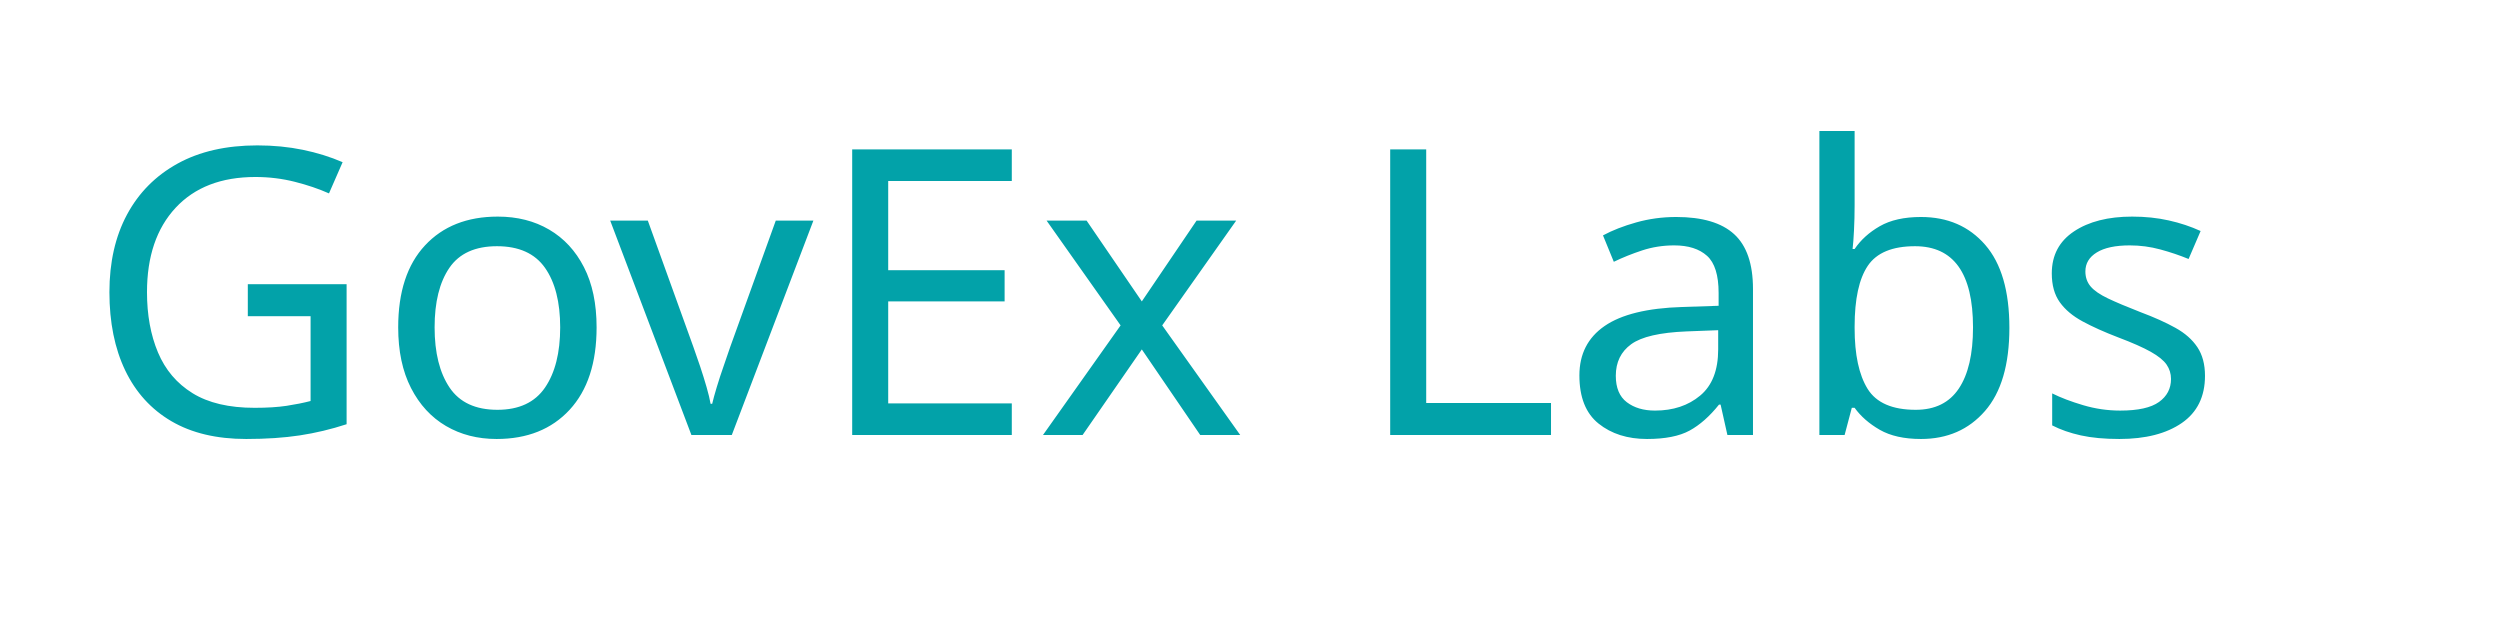
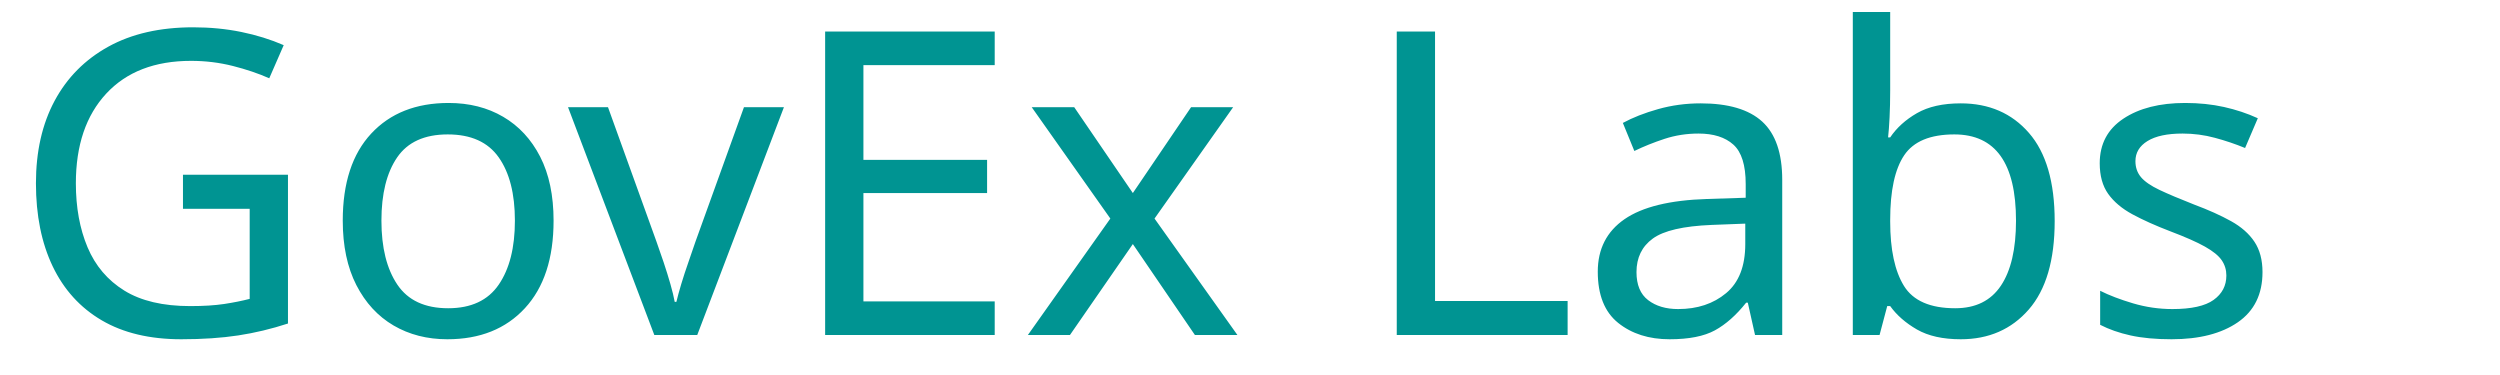
- <svg xmlns="http://www.w3.org/2000/svg" version="1.1" id="Layer_1" x="0px" y="0px" width="1000px" height="250px" viewBox="0 0 1000 250" enable-background="new 0 0 1000 250" xml:space="preserve">
-   <rect x="34" y="62" fill="none" width="962" height="188" />
-   <text transform="matrix(1 0 0 1 34 174)" fill="#02A2A9" font-family="'QuadonW00-ExtraBold'" font-size="160">GovEx Labs</text>
+ <svg xmlns="http://www.w3.org/2000/svg" version="1.1" id="Layer_1" x="0px" y="0px" width="1000px" height="150px" viewBox="0 0 1000 150" enable-background="new 0 0 1000 150" xml:space="preserve">
+   <rect x="34" y="5" fill="none" width="732" height="167" />
+   <text transform="matrix(1 0 0 1 4 134)" fill="#009492" font-family="'QuadonW00-ExtraBold'" font-size="170">GovEx Labs</text>
</svg>
